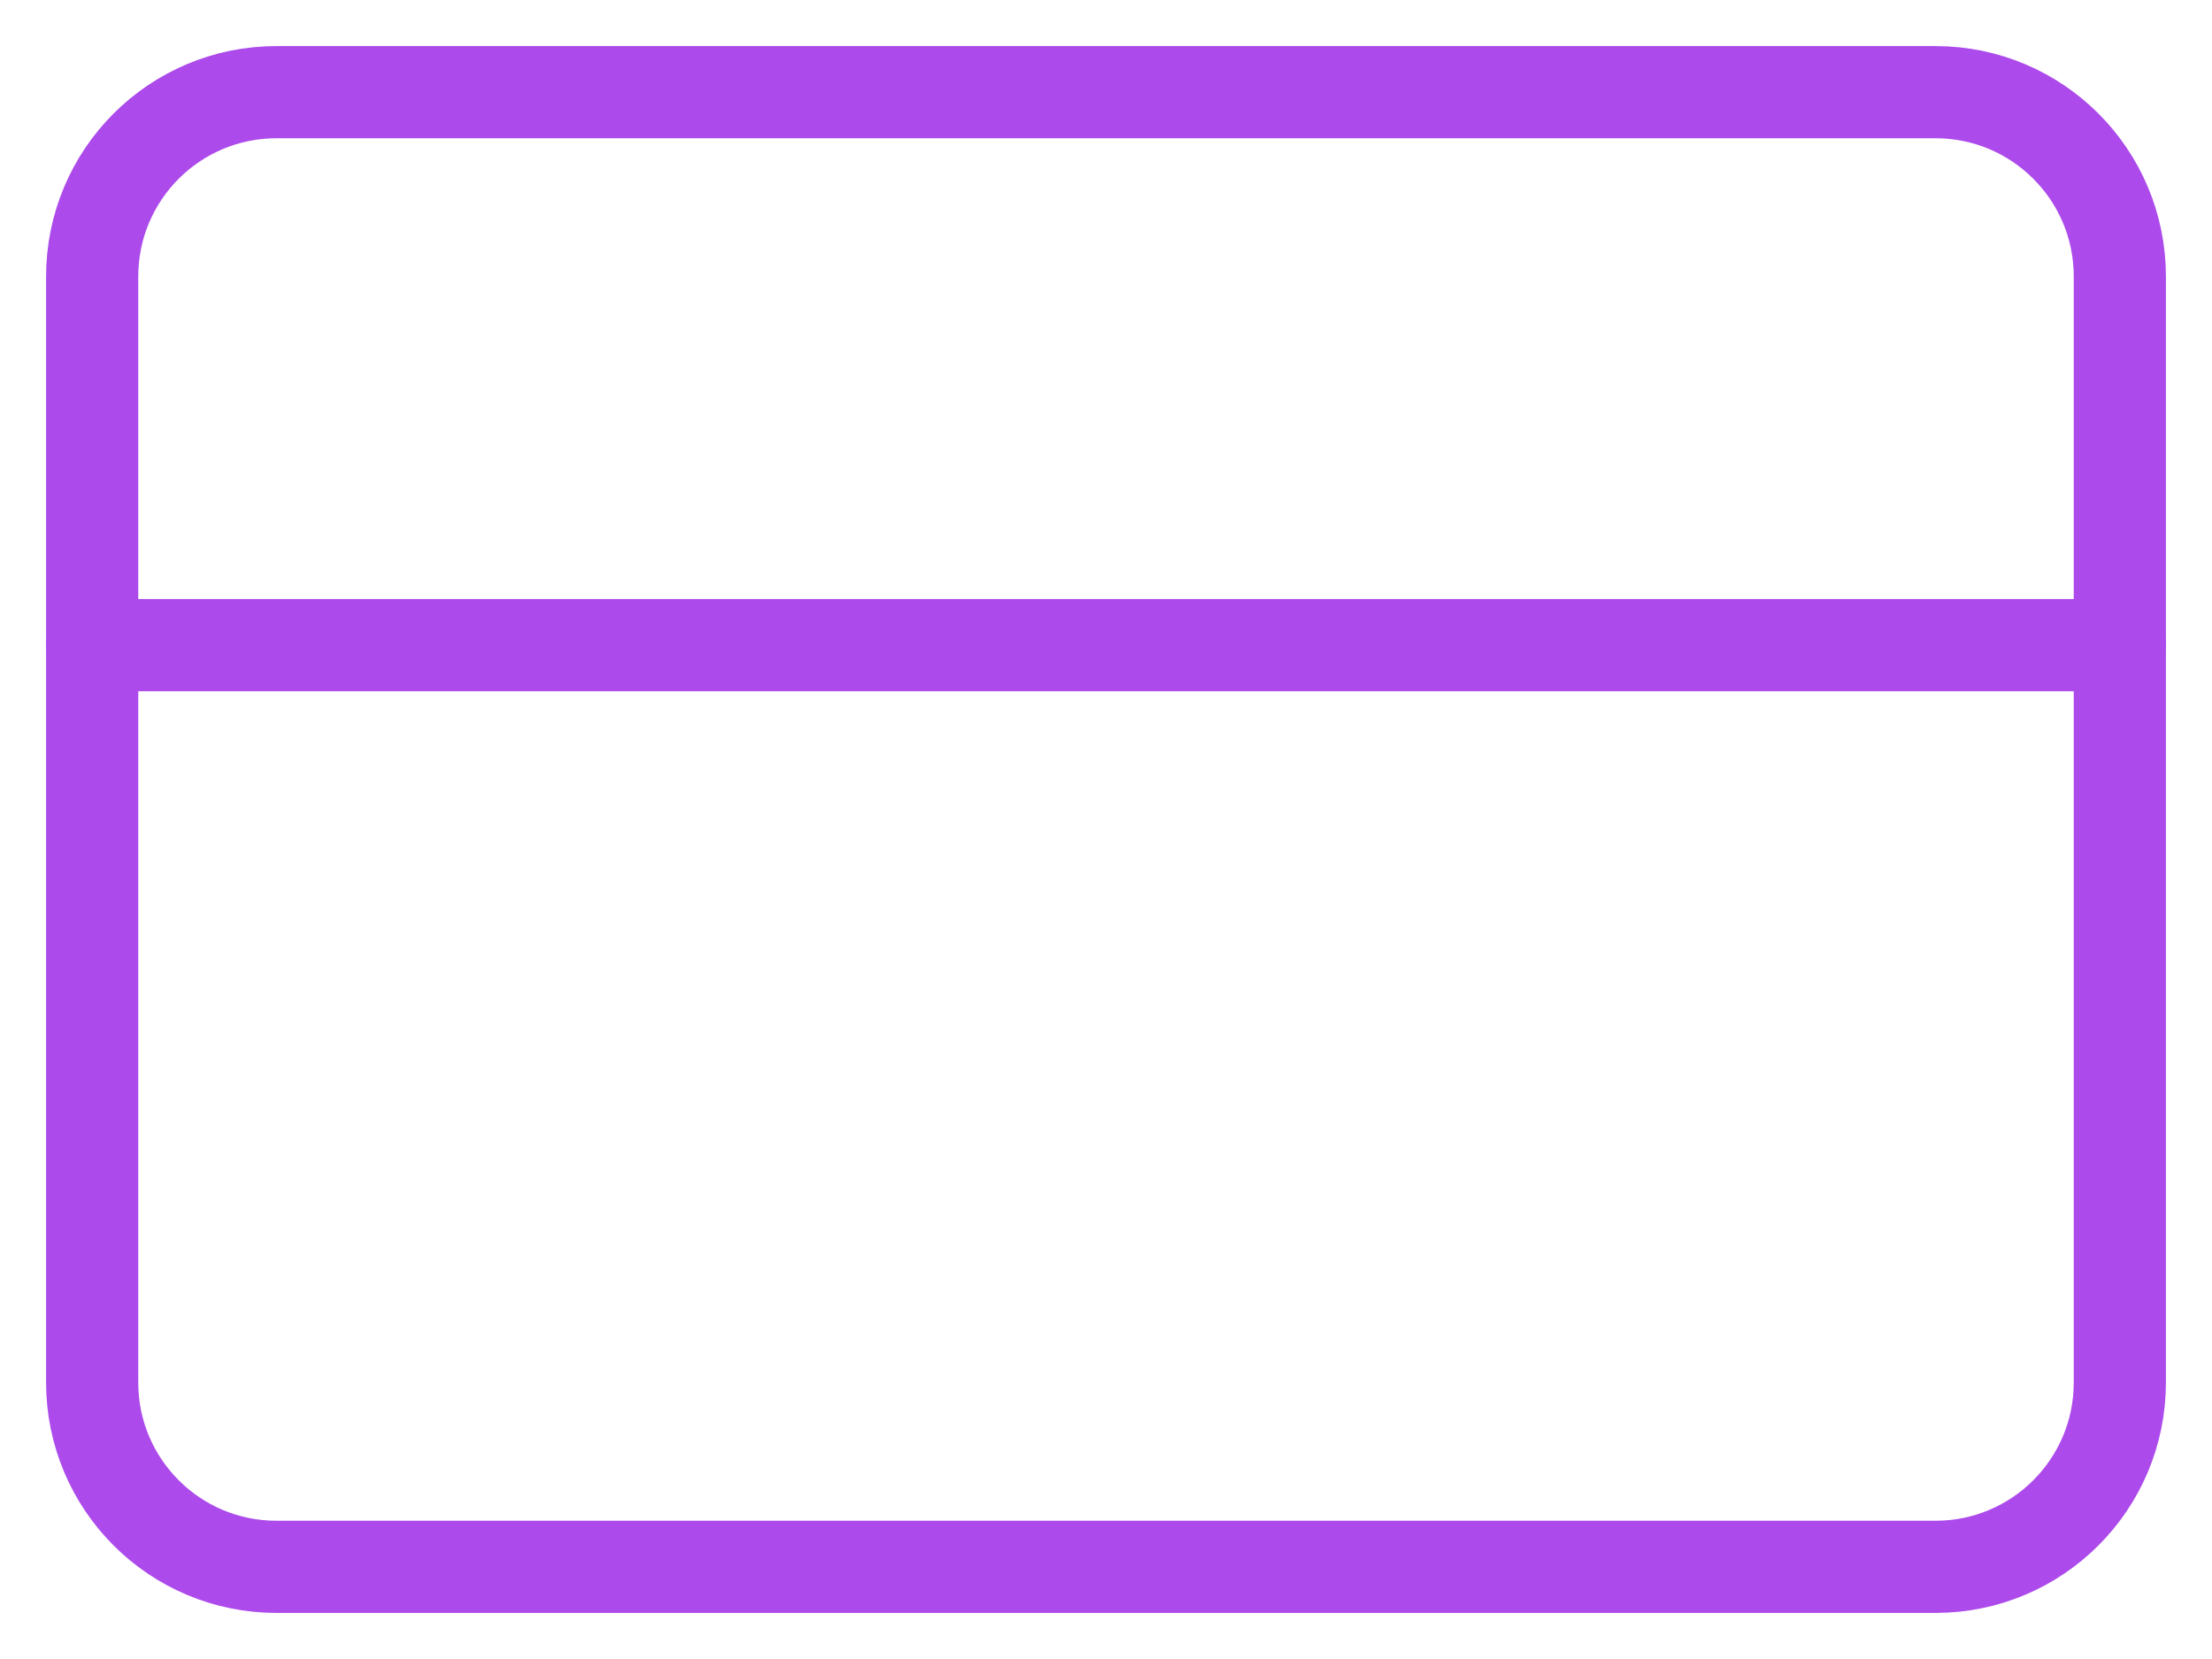
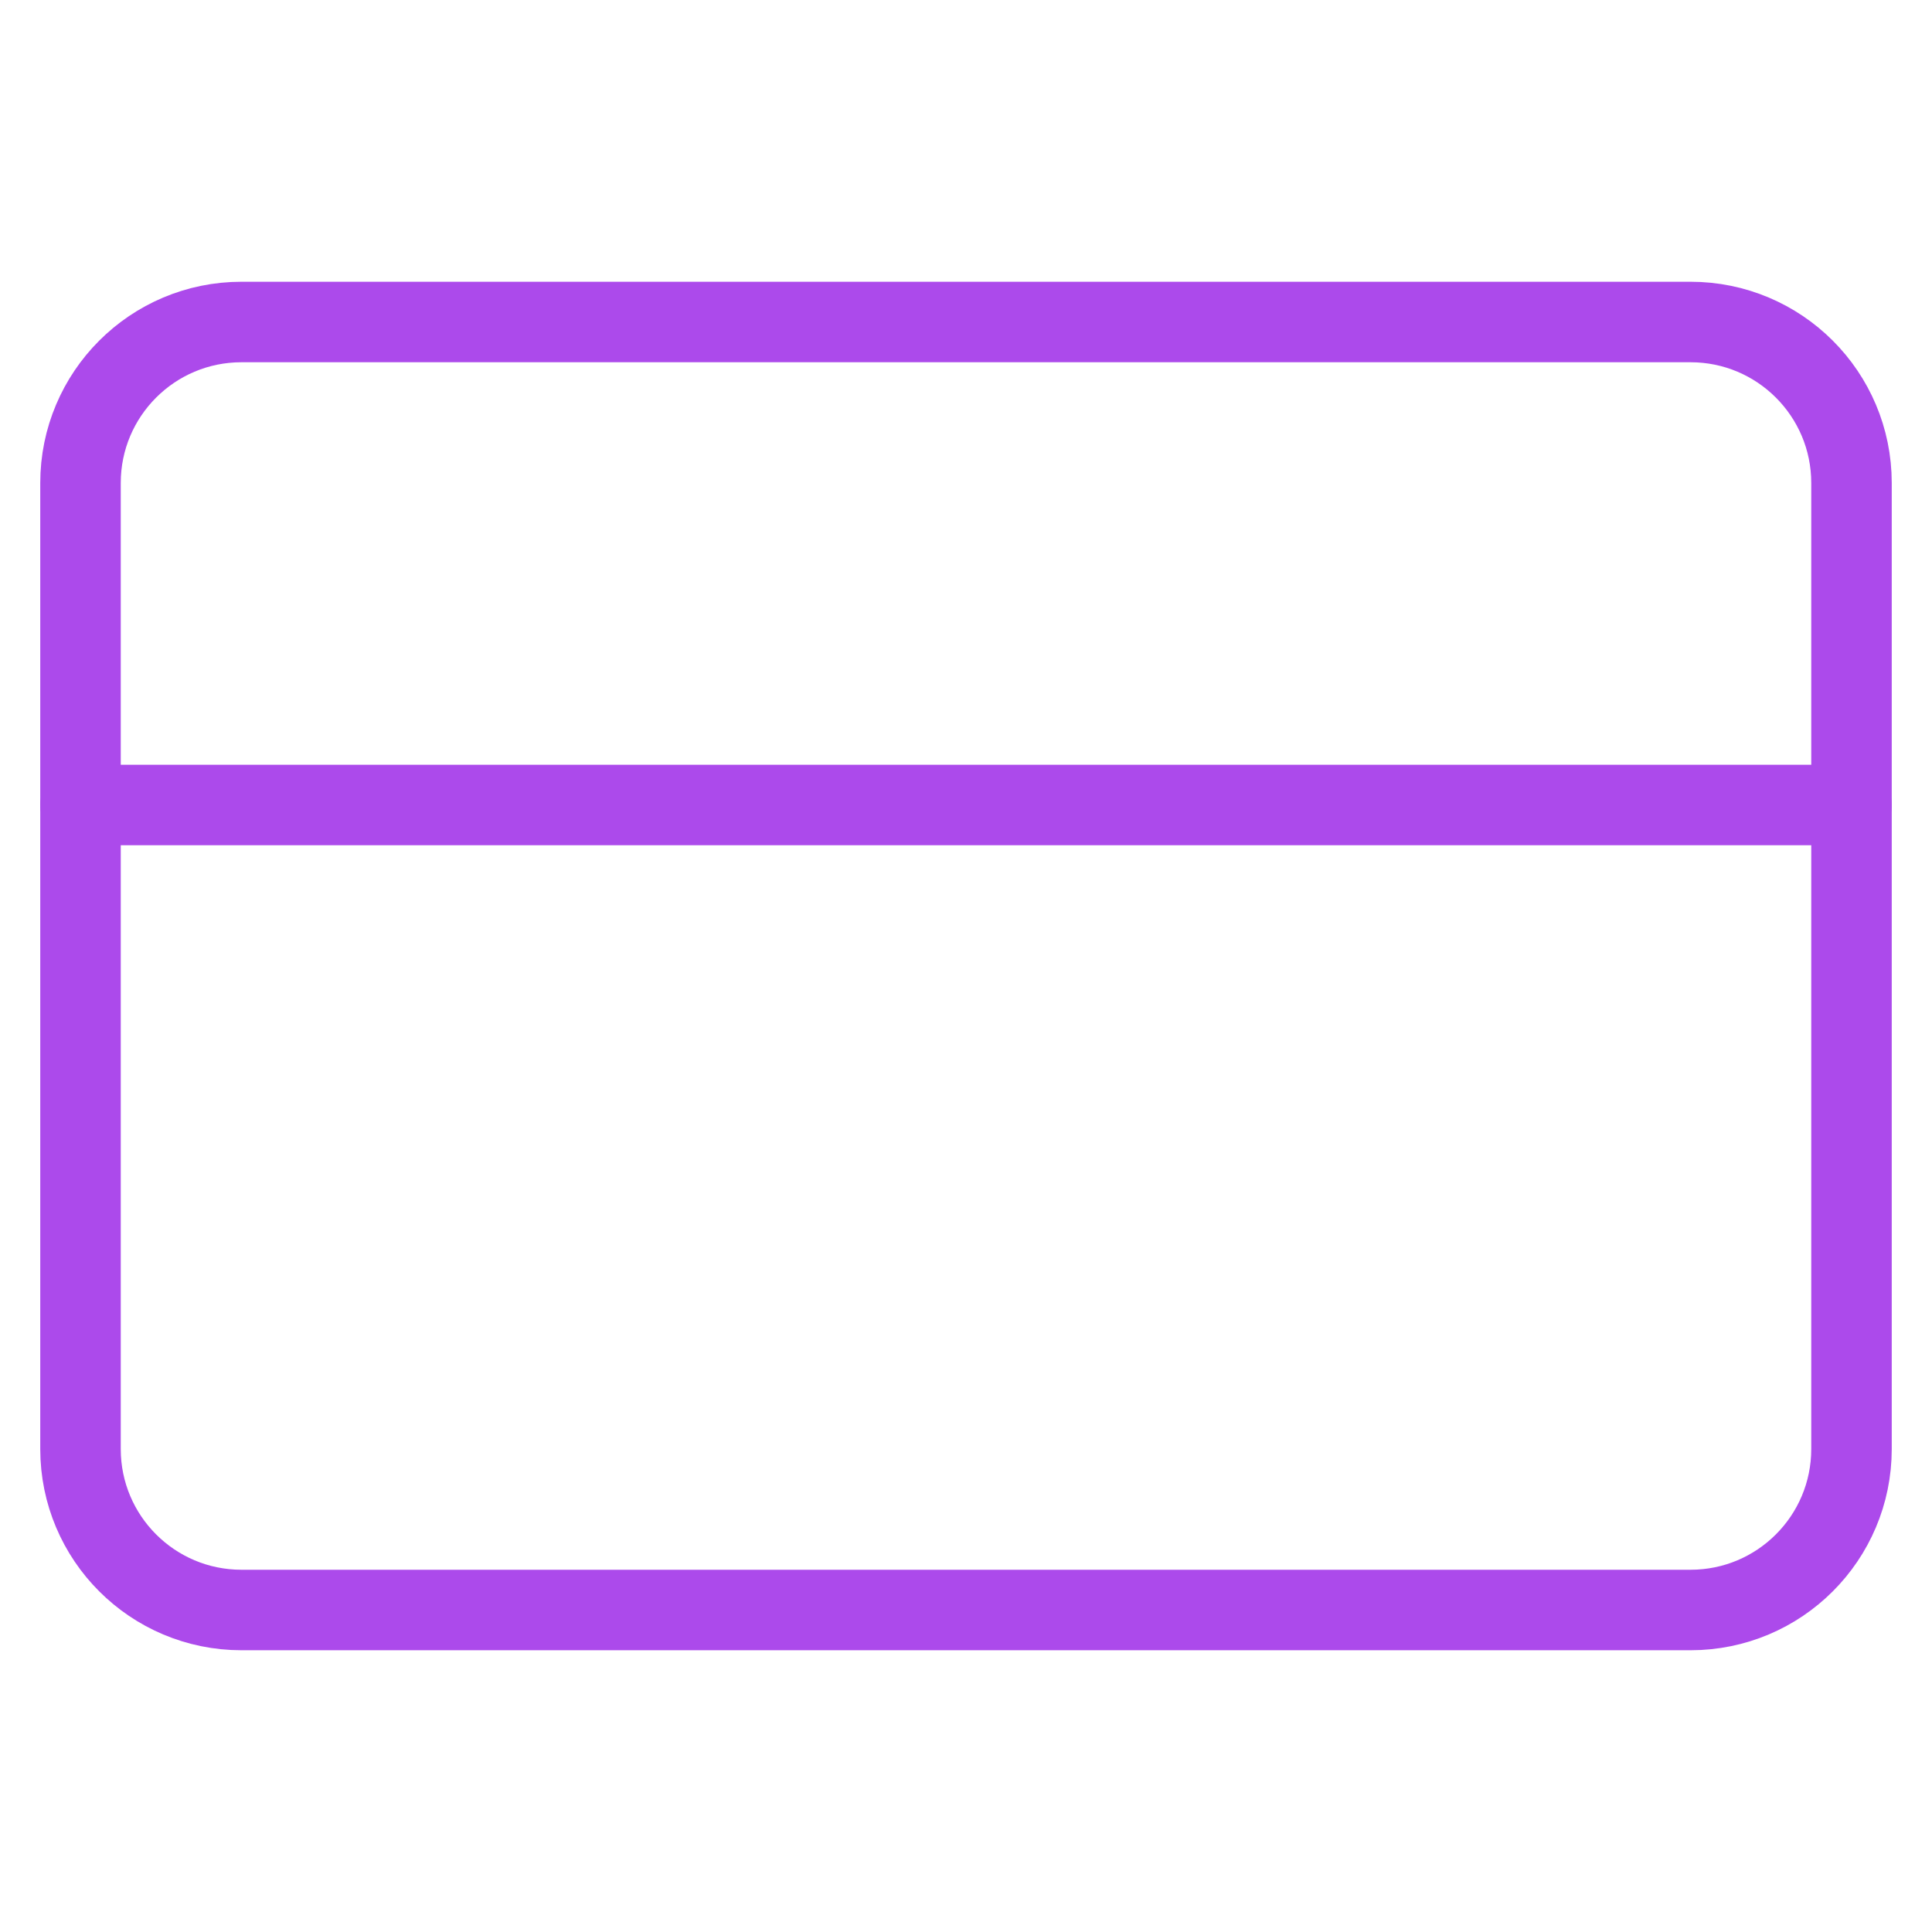
- <svg xmlns="http://www.w3.org/2000/svg" width="24" height="18" viewBox="0 0 24 18" fill="none">
-   <path d="M21 1H3C1.895 1 1 1.895 1 3V15C1 16.105 1.895 17 3 17H21C22.105 17 23 16.105 23 15V3C23 1.895 22.105 1 21 1Z" stroke="#AC4AEB" stroke-linecap="round" stroke-linejoin="round" />
-   <path d="M1 7H23" stroke="#AC4AEB" stroke-linecap="round" stroke-linejoin="round" />
+ <svg xmlns="http://www.w3.org/2000/svg" width="24" height="24" viewBox="0 0 24 24" fill="none">
+   <path d="M21 4H3C1.895 4 1 4.895 1 6V18C1 19.105 1.895 20 3 20H21C22.105 20 23 19.105 23 18V6C23 4.895 22.105 4 21 4Z" stroke="#AC4AEB" stroke-linecap="round" stroke-linejoin="round" />
+   <path d="M1 10H23" stroke="#AC4AEB" stroke-linecap="round" stroke-linejoin="round" />
</svg>
